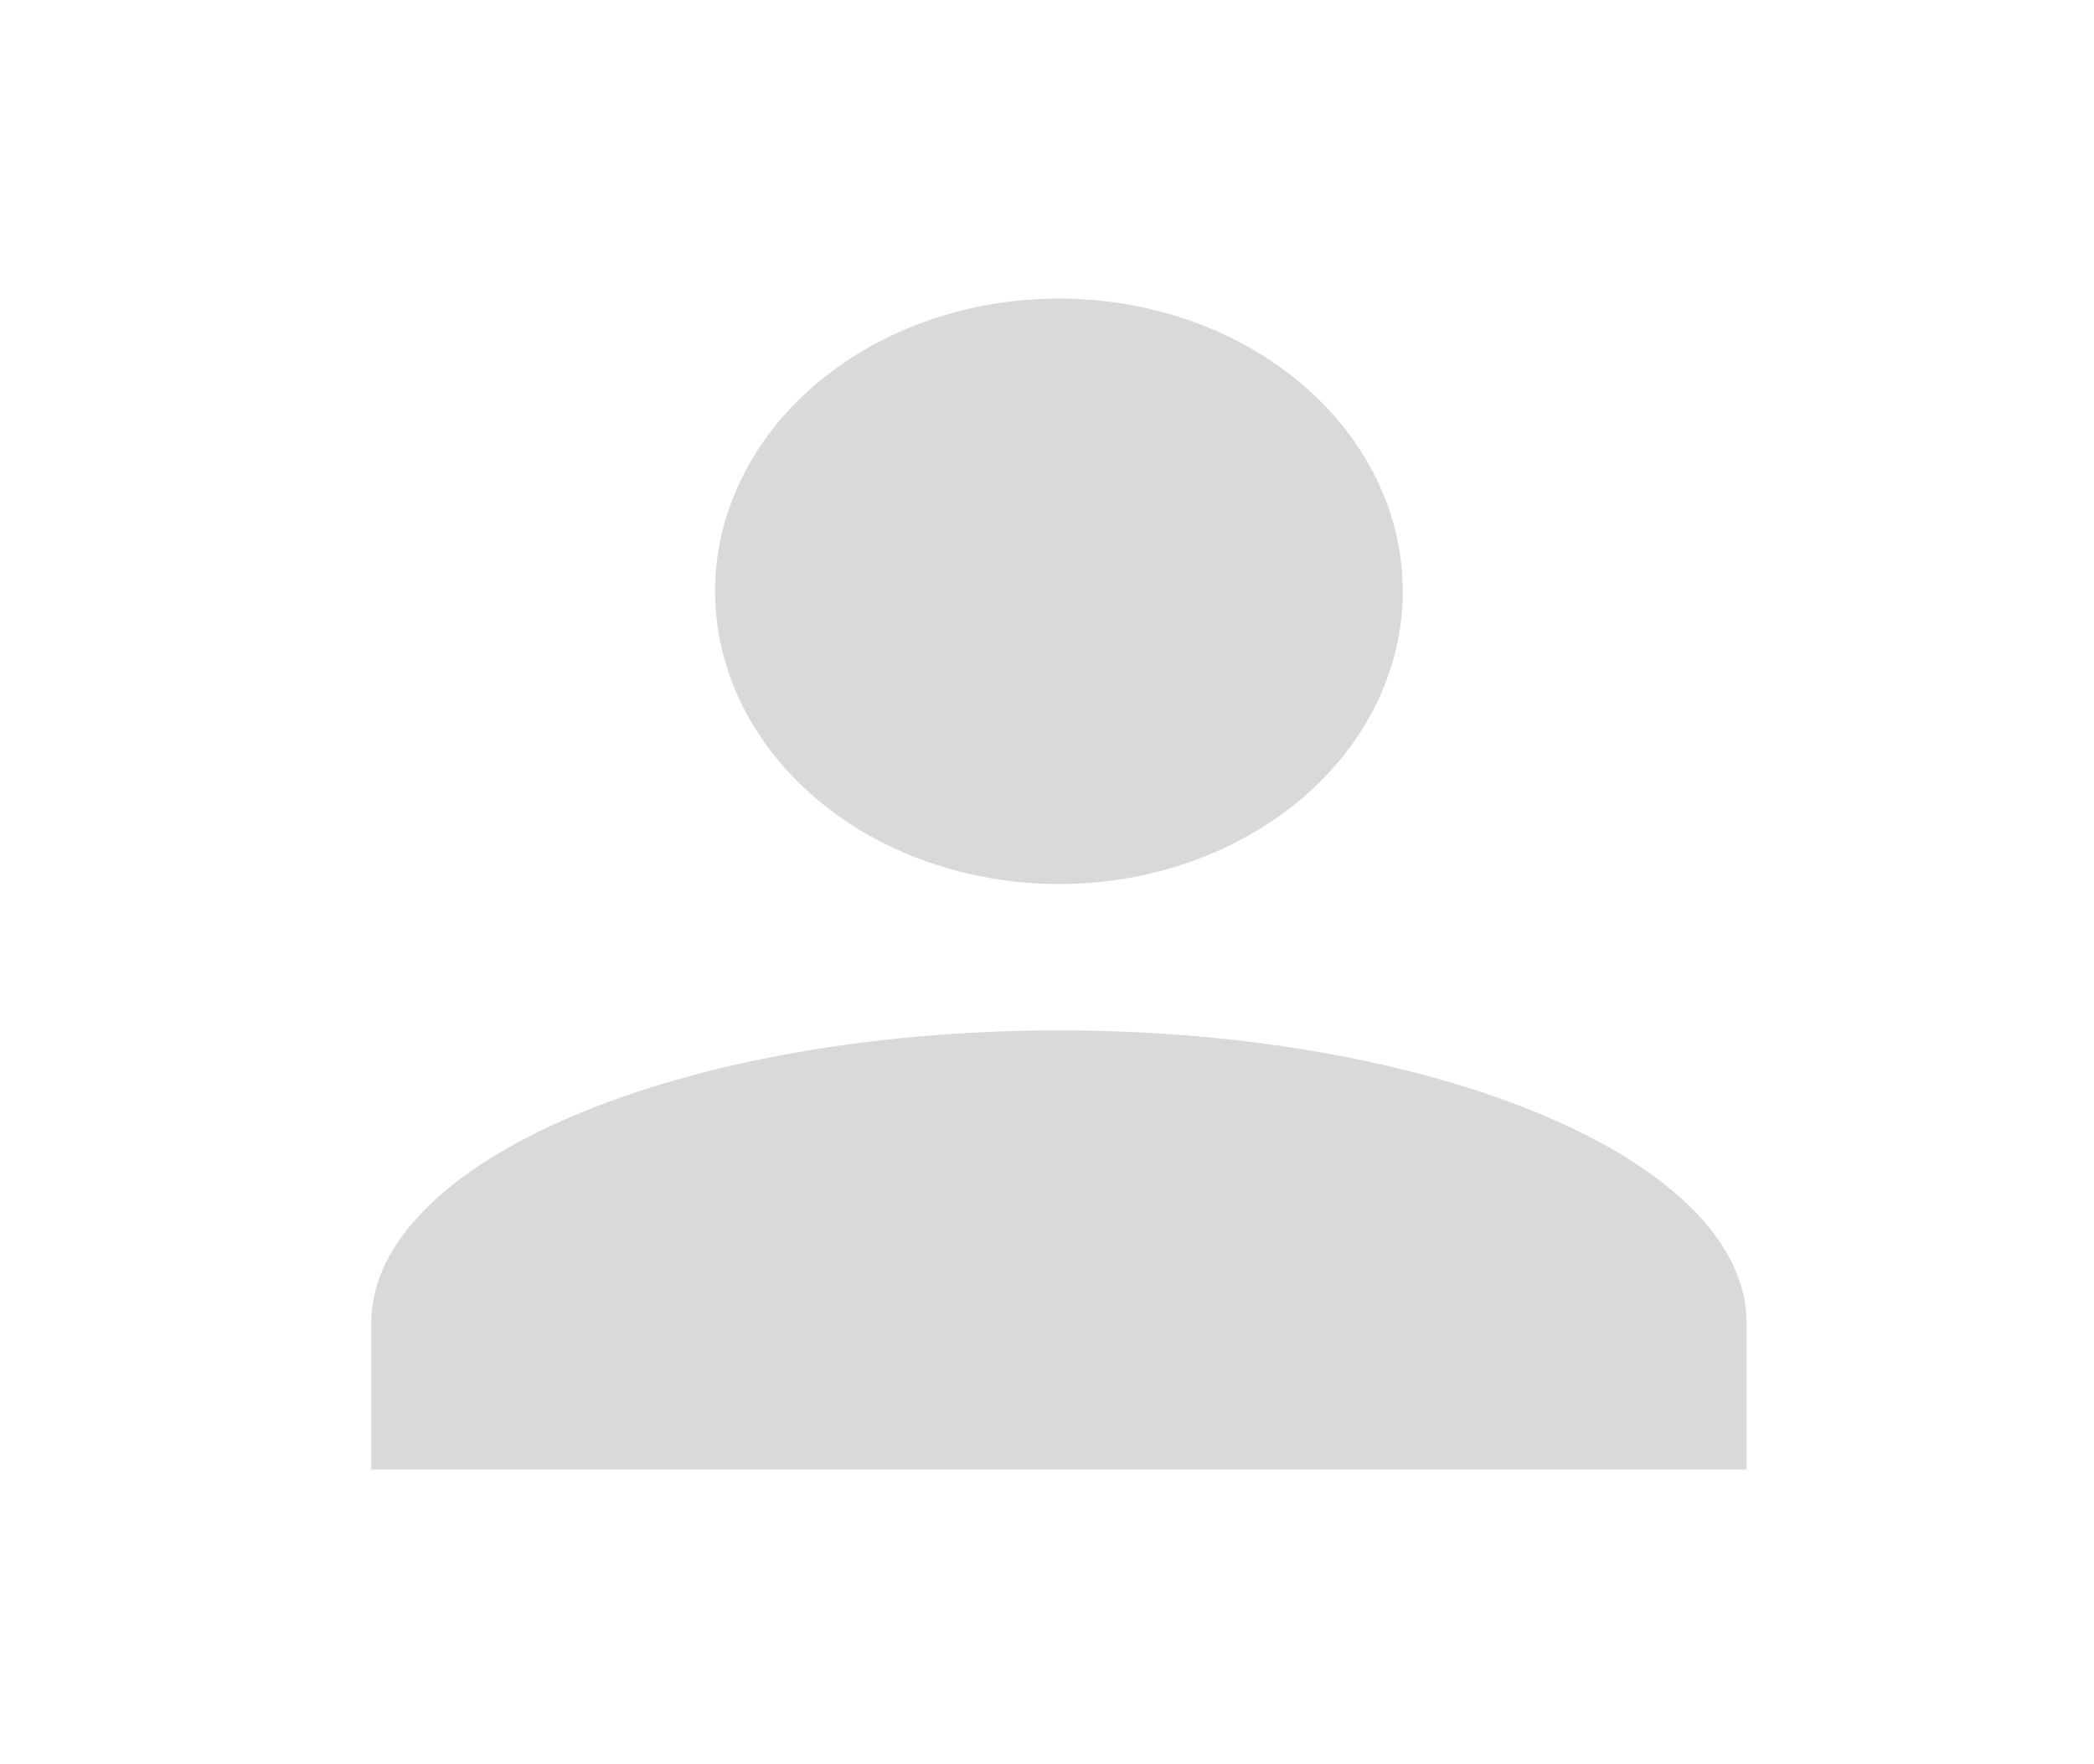
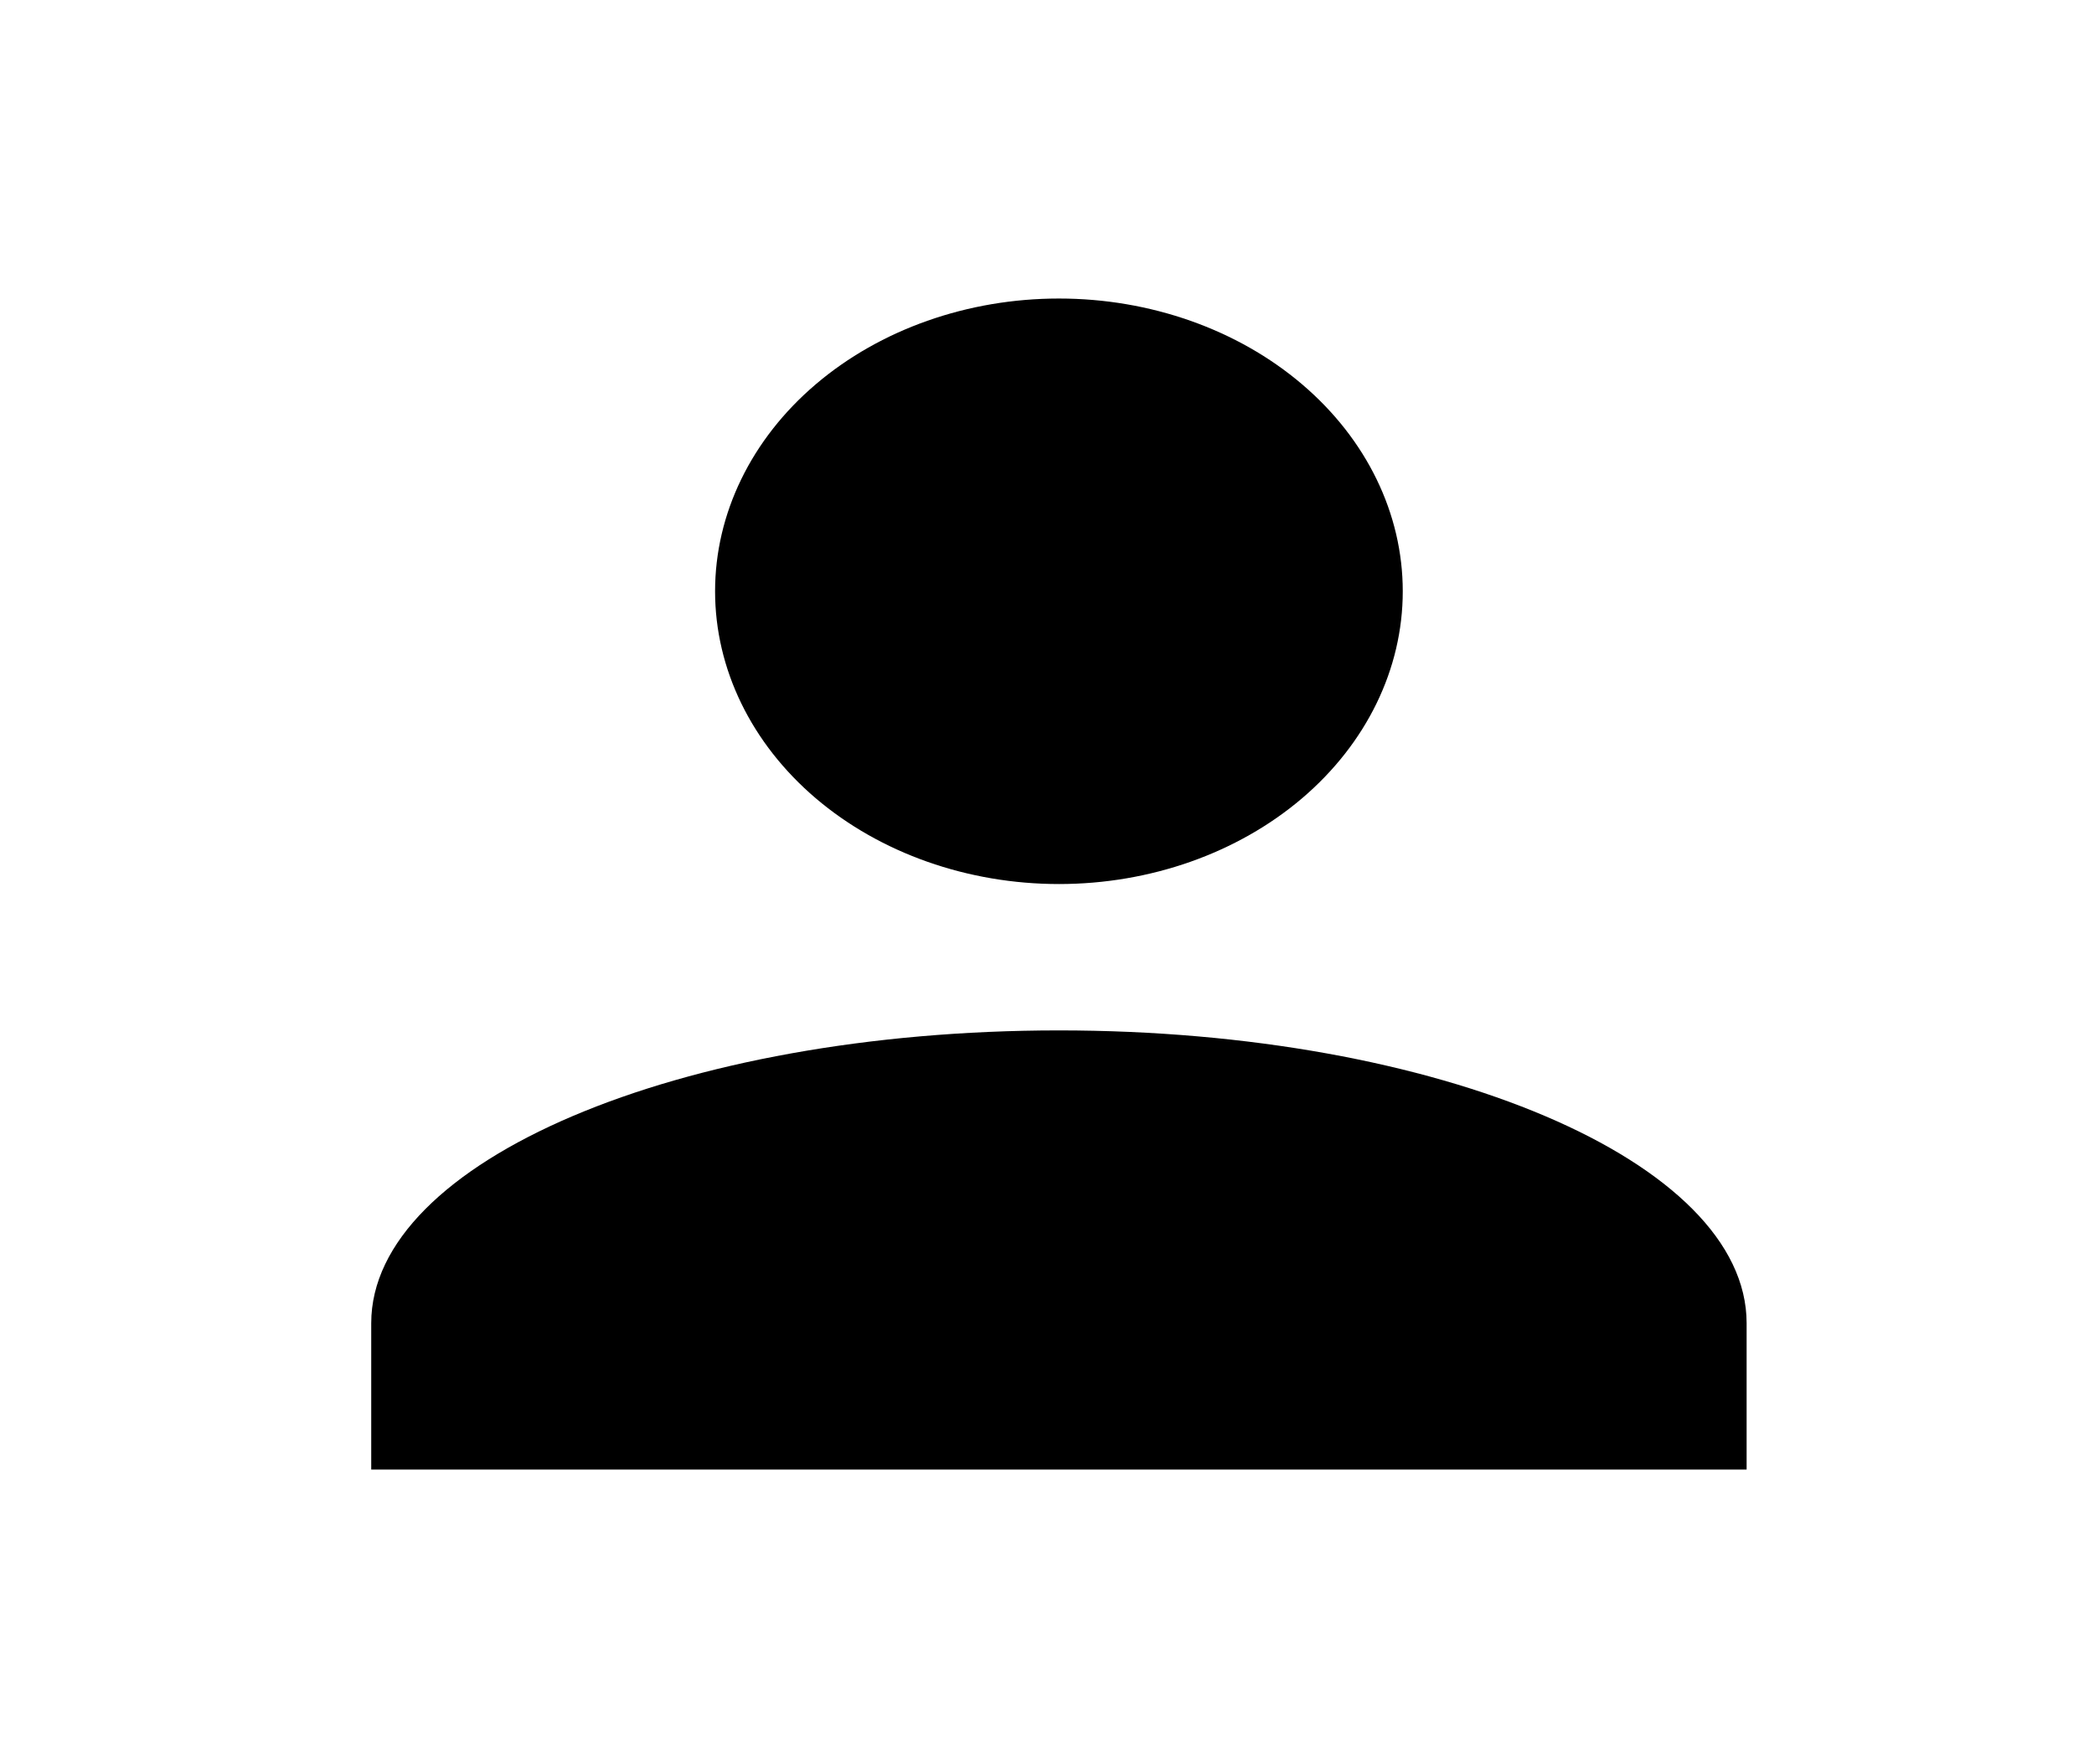
<svg xmlns="http://www.w3.org/2000/svg" width="57" height="48" viewBox="0 0 57 48" fill="none">
-   <path d="M28.825 8.126C31.307 8.126 33.688 8.965 35.443 10.46C37.198 11.954 38.184 13.981 38.184 16.095C38.184 18.208 37.198 20.235 35.443 21.73C33.688 23.224 31.307 24.064 28.825 24.064C26.342 24.064 23.962 23.224 22.206 21.73C20.451 20.235 19.465 18.208 19.465 16.095C19.465 13.981 20.451 11.954 22.206 10.46C23.962 8.965 26.342 8.126 28.825 8.126ZM28.825 28.048C39.167 28.048 47.544 31.614 47.544 36.017V40.002H10.105V36.017C10.105 31.614 18.482 28.048 28.825 28.048Z" fill="#D9D9D9" />
+   <path d="M28.825 8.126C31.307 8.126 33.688 8.965 35.443 10.46C37.198 11.954 38.184 13.981 38.184 16.095C38.184 18.208 37.198 20.235 35.443 21.73C33.688 23.224 31.307 24.064 28.825 24.064C26.342 24.064 23.962 23.224 22.206 21.73C20.451 20.235 19.465 18.208 19.465 16.095C19.465 13.981 20.451 11.954 22.206 10.46C23.962 8.965 26.342 8.126 28.825 8.126ZM28.825 28.048C39.167 28.048 47.544 31.614 47.544 36.017V40.002H10.105V36.017C10.105 31.614 18.482 28.048 28.825 28.048Z" fill="currentColor" />
</svg>
